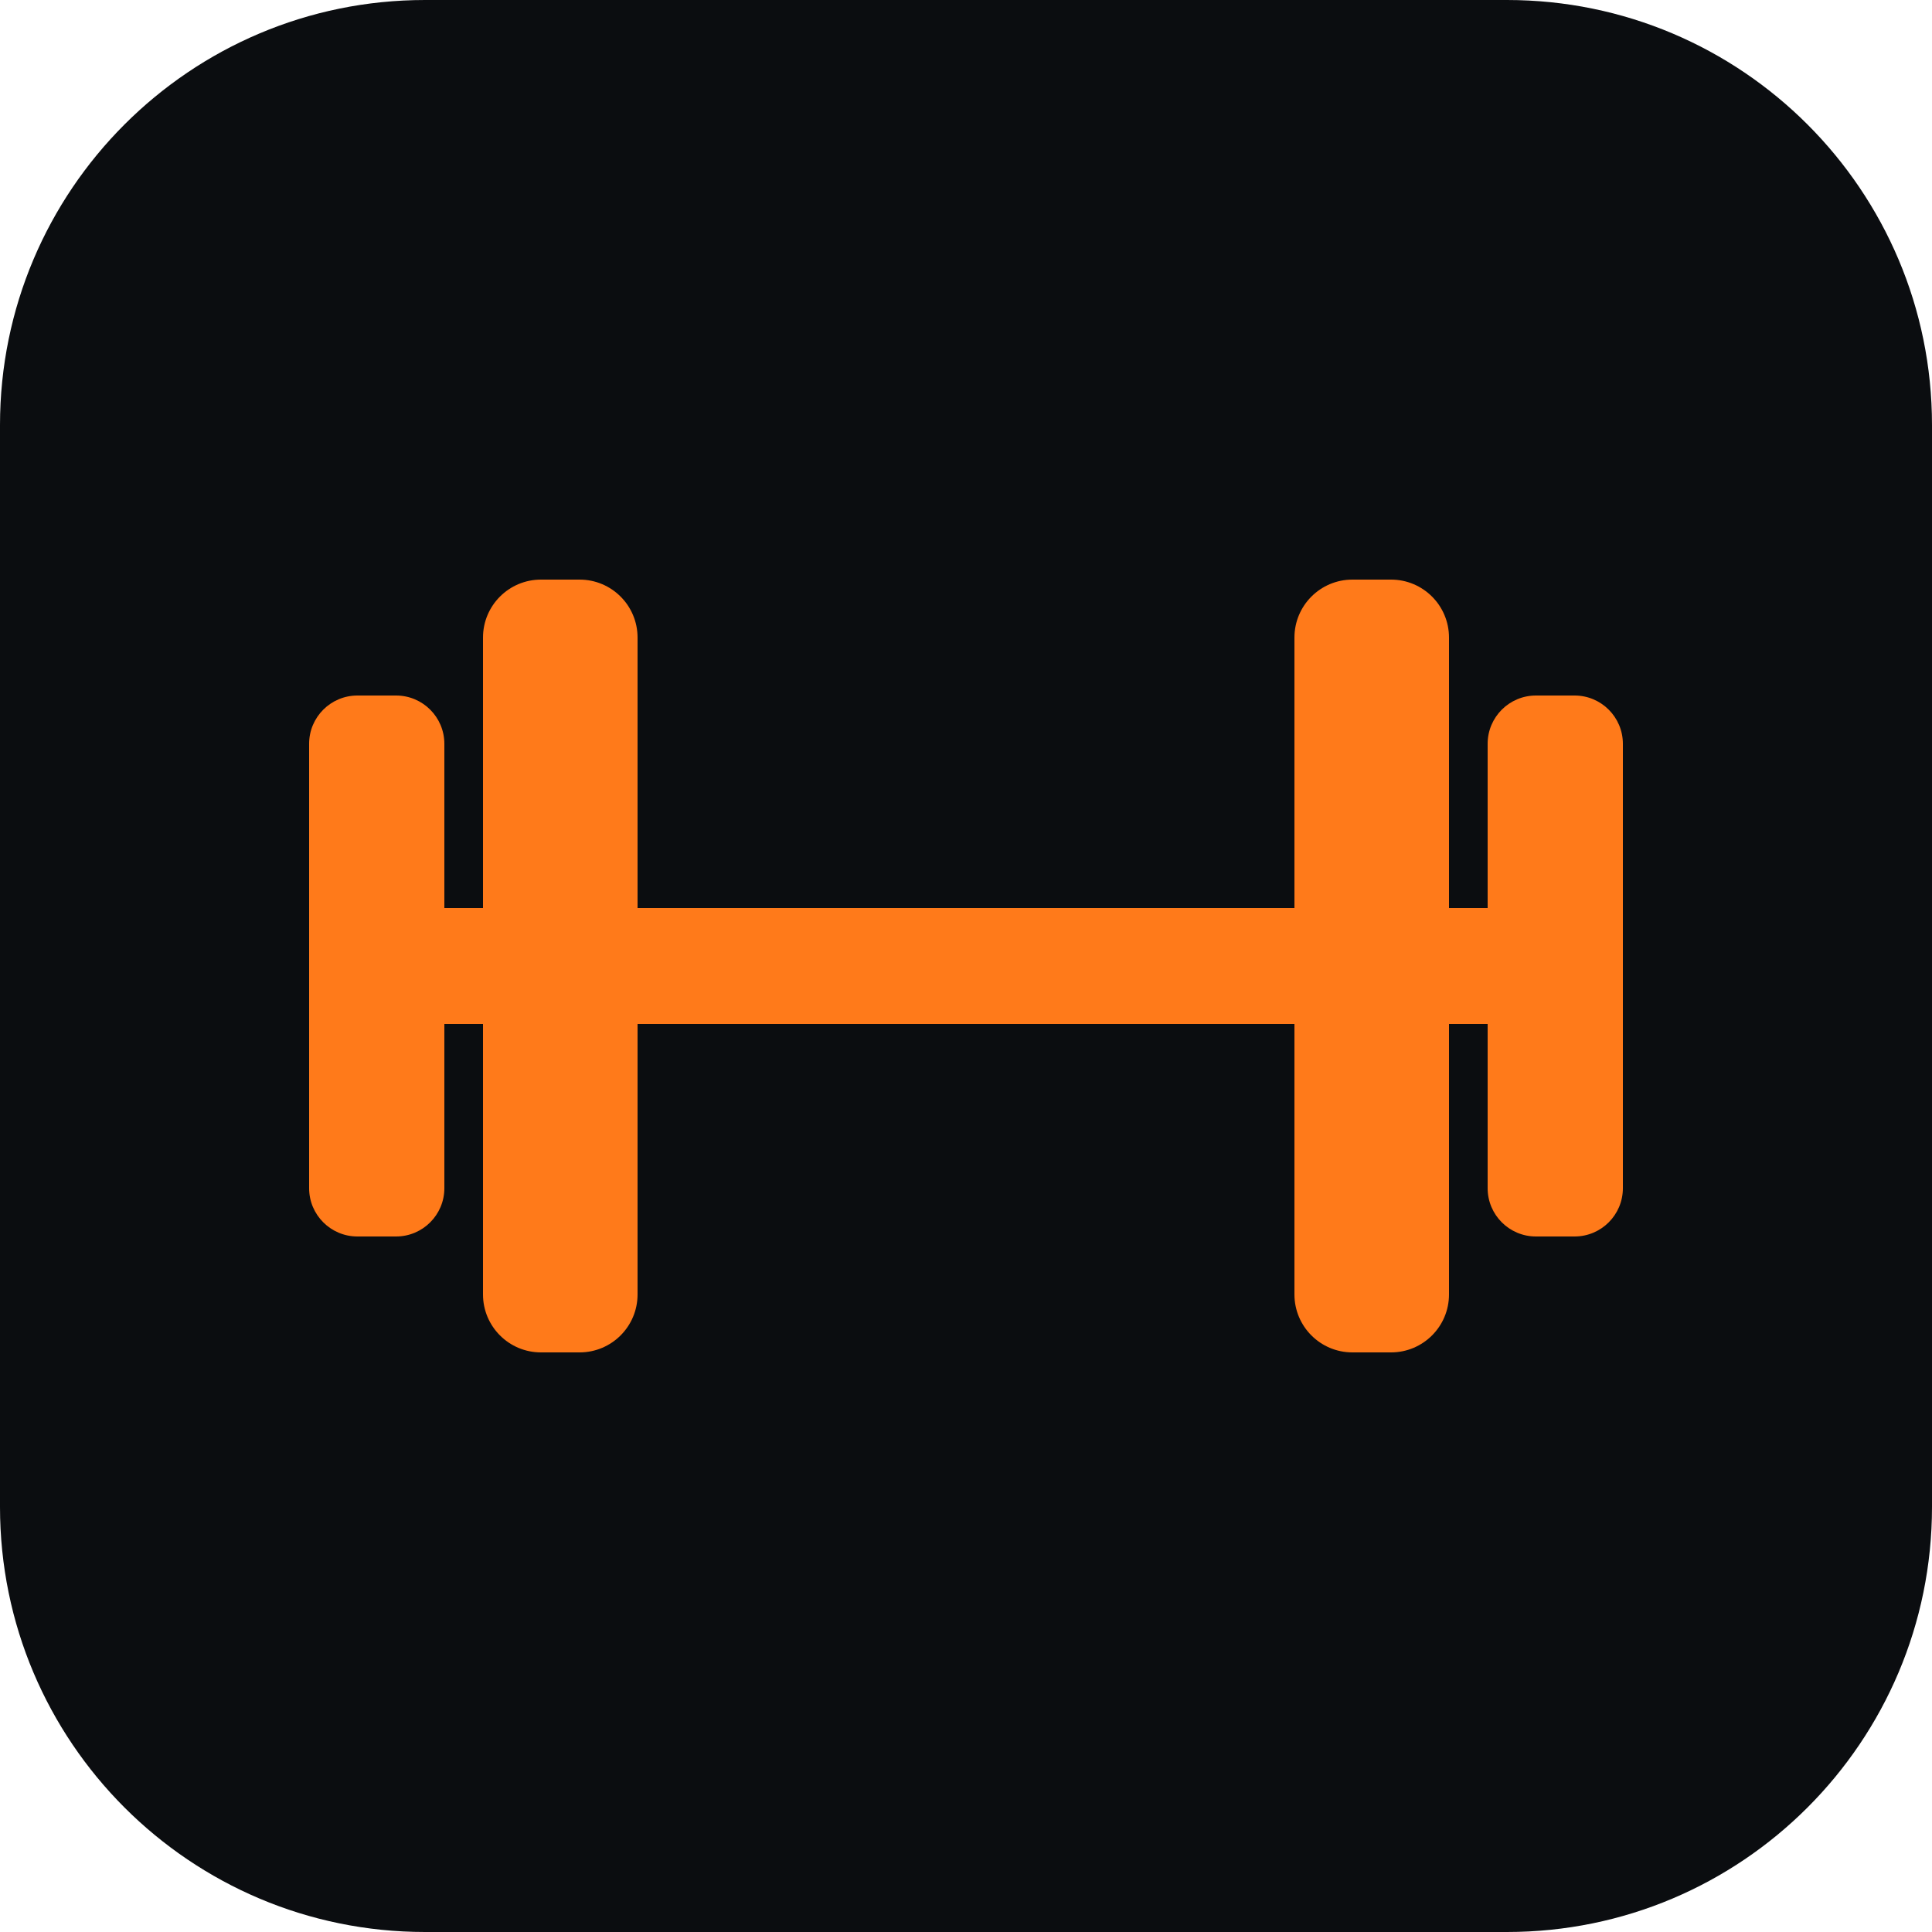
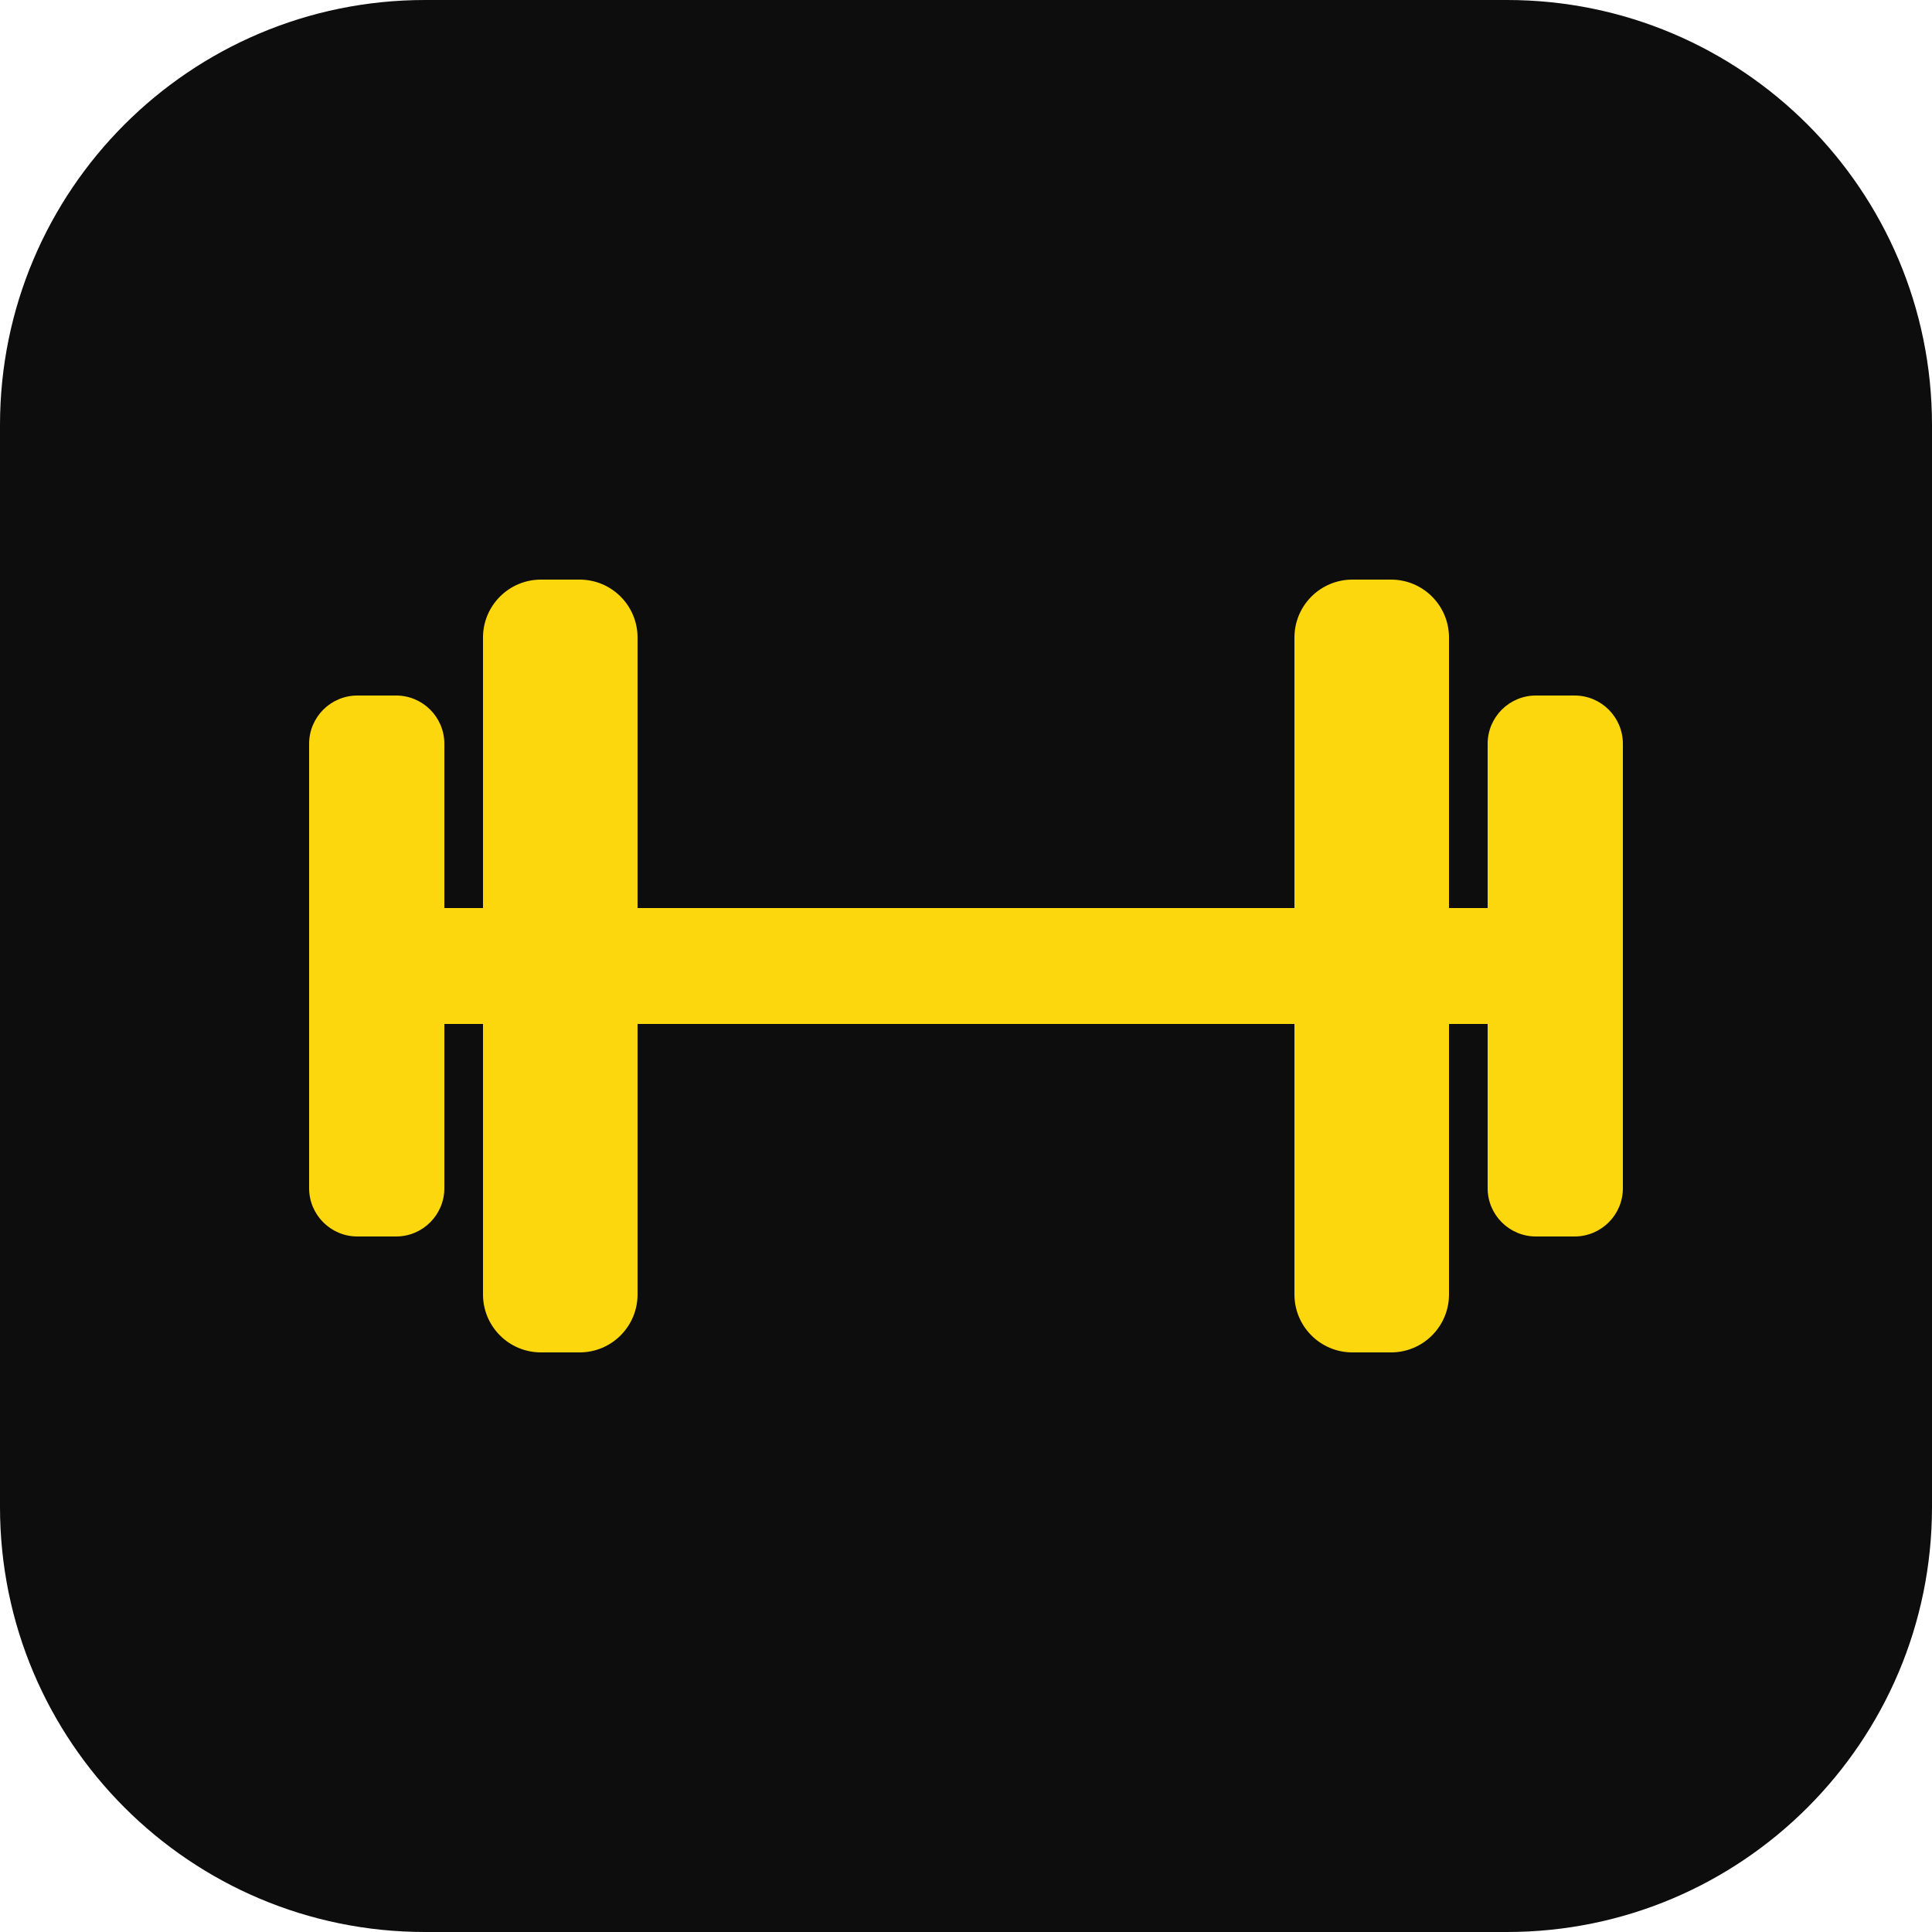
<svg xmlns="http://www.w3.org/2000/svg" viewBox="0 0 100 100">
-   <rect width="100" height="100" rx="22" fill="#0b0d10" />
-   <g fill="#ff7a1a">
+   <rect width="100" height="100" rx="22" fill="#0d0d0d" />
+   <g fill="#fdd70d">
    <rect x="22" y="47" width="56" height="6" rx="1" />
    <rect x="25" y="30" width="8" height="40" rx="3" />
    <rect x="67" y="30" width="8" height="40" rx="3" />
    <rect x="16" y="36" width="7" height="28" rx="2.5" />
    <rect x="77" y="36" width="7" height="28" rx="2.5" />
  </g>
</svg>
